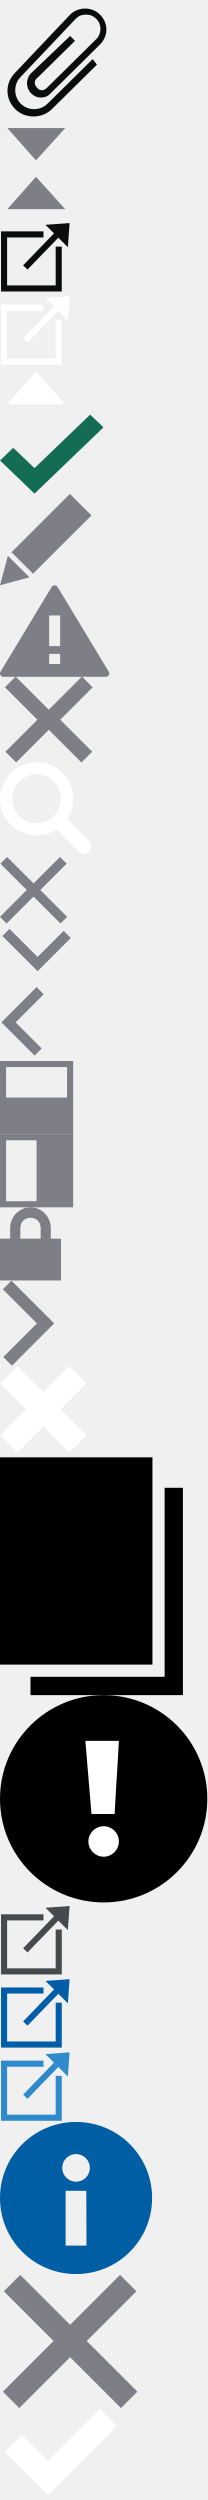
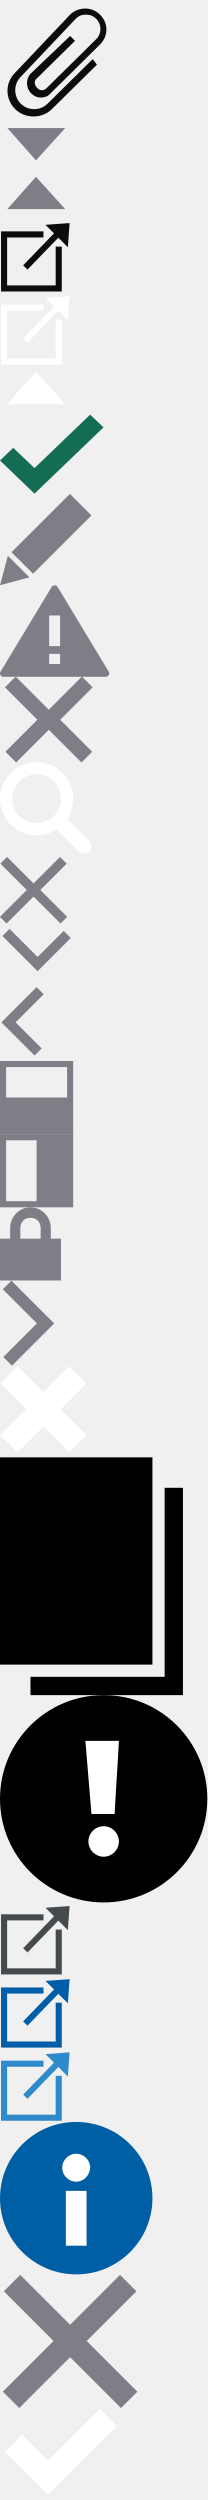
<svg xmlns="http://www.w3.org/2000/svg" xmlns:xlink="http://www.w3.org/1999/xlink" width="34" height="410" viewBox="0 0 34 410">
  <svg width="20" height="20" viewBox="0 0 20 20" id="attachment">
    <path d="M15.2 9.7L7.8 17c-.6.6-1.4.9-2.2.9S4 17.6 3.4 17c-1.2-1.2-1.2-3.2 0-4.4l9-9.5c.5-.5 1-.7 1.7-.7s1.2.2 1.7.7c.9.9.9 2.4 0 3.3l-8.1 8c-.2.2-.5.4-.8.4-.3 0-.6-.1-.8-.4-.2-.2-.4-.5-.4-.8 0-.3.1-.6.4-.8l6.2-6.1-.8-.8L5.1 12c-.9.9-.9 2.4 0 3.3.5.5 1 .7 1.6.7s1.2-.2 1.6-.7l8.1-8c1.4-1.4 1.4-3.5 0-4.9-.7-.7-1.6-1-2.4-1-.9 0-1.8.3-2.5 1l-9 9.5c-1.7 1.7-1.7 4.3 0 6 .8.8 1.9 1.2 3 1.2s2.2-.4 3-1.2l7.4-7.3-.7-.9z" fill="#0b0c0c" />
  </svg>
  <svg width="11.9" height="7.6" viewBox="0 0 11.9 7.6" id="dropdown-down" y="20">
    <defs>
      <path id="aba" d="M5.9 6.3L1.2 1h9.5z" />
    </defs>
    <clipPath id="abb">
      <use xlink:href="#aba" overflow="visible" />
    </clipPath>
    <path clip-path="url(#abb)" fill="#7d7e86" d="M-3.8-4h19.5v15.2H-3.8z" />
  </svg>
  <svg width="11.9" height="7.6" viewBox="0 0 11.9 7.6" id="dropdown-up" y="28">
    <defs>
      <path id="aca" d="M5.9 1l4.8 5.3H1.2z" />
    </defs>
    <clipPath id="acb">
      <use xlink:href="#aca" overflow="visible" />
    </clipPath>
    <path clip-path="url(#acb)" fill="#7d7e86" d="M-3.8-4h19.5v15.2H-3.8z" />
  </svg>
  <svg width="12" height="12" viewBox="0 0 12 12" id="external-link-dark" y="36">
    <g transform="translate(1 -2)" fill="none" fill-rule="evenodd">
      <path d="M3.5 9.5l5.755-5.954" stroke="#0b0c0c" stroke-linecap="square" />
      <path fill="#0b0c0c" d="M10.414 2.586l-.284 3.958L6.456 2.87z" />
      <path d="M6.13 4.446H-.332v8.86h8.964V6.443" stroke="#0b0c0c" />
    </g>
  </svg>
  <svg width="12" height="12" viewBox="0 0 12 12" id="external-link-white" y="48">
    <g transform="translate(1 -2)" fill="none" fill-rule="evenodd">
      <path d="M3.5 9.5l5.755-5.954" stroke="#fff" stroke-linecap="square" />
      <path fill="#fff" d="M10.414 2.586l-.284 3.958L6.456 2.87z" />
      <path d="M6.13 4.446H-.332v8.86h8.964V6.443" stroke="#fff" />
    </g>
  </svg>
  <svg id="internal-admin-menu-arrow" width="11.914" height="7.595" viewBox="0 0 11.914 7.595" y="60">
    <style>.afst0{clip-path:url(#afSVGID_2_);fill-rule:evenodd;clip-rule:evenodd;fill:#fff}</style>
    <defs>
      <path id="afSVGID_1_" d="M5.92 1.027l4.763 5.25H1.157z" />
    </defs>
    <use xlink:href="#afSVGID_1_" overflow="visible" fill-rule="evenodd" clip-rule="evenodd" fill="#fff" />
    <clipPath id="afSVGID_2_">
      <use xlink:href="#afSVGID_1_" overflow="visible" />
    </clipPath>
    <path class="afst0" d="M-3.843-3.973h19.526v15.25H-3.843z" />
  </svg>
  <svg width="17" height="13" viewBox="0 0 17 13" id="internal-application-complete" y="68">
    <path d="M5.657 8.773L2.168 5.438 0 7.522l5.657 5.438L16.97 2.085 14.783 0 5.657 8.773" fill="#146C55" fill-rule="evenodd" />
  </svg>
  <svg width="15" height="15" viewBox="0 0 15 15" id="internal-application-edited" y="81">
    <g fill="#7D7E86" fill-rule="evenodd">
      <path d="M0 14.974l1.294-4.821 3.536 3.53L0 14.973M1.883 9.565L11.464 0 15 3.53l-9.581 9.564-3.536-3.53" />
    </g>
  </svg>
  <svg width="18" height="15" viewBox="0 0 18 15" id="internal-application-warning" y="96">
    <path d="M17.802 14.102L9.455.274A.577.577 0 0 0 8.96 0a.577.577 0 0 0-.495.274L.077 14.172a.53.53 0 0 0 0 .55c.102.17.29.275.496.275h16.783a.561.561 0 0 0 .572-.55.535.535 0 0 0-.126-.345zm-9.74-2.866h1.797V12.9H8.062v-1.663zm0-6.295h1.797v5.03H8.062v-5.03z" fill="#7D7E86" fill-rule="evenodd" />
  </svg>
  <svg width="16" height="14" viewBox="0 0 16 14" id="internal-modal-close" y="111">
    <path d="M15.112 12.283l-1.757 1.757L8 8.685 2.645 14.04.888 12.283 6.13 7.041.807 1.717 2.564-.04 8 5.396 13.436-.04l1.757 1.757L9.87 7.04l5.243 5.242z" fill="#7D7E86" fill-rule="evenodd" />
  </svg>
  <svg width="15" height="15" viewBox="0 0 15 15" id="internal-search" y="125">
    <path d="M11.011 9.297C11.636 8.35 12 7.217 12 6 12 2.692 9.309 0 6 0 2.693 0 0 2.692 0 6c0 3.309 2.692 6 6 6 1.217 0 2.35-.364 3.297-.989.018.021.037.042.057.062l3.573 3.572a1.218 1.218 0 0 0 1.719 0 1.22 1.22 0 0 0 0-1.718l-3.573-3.573a1.22 1.22 0 0 0-.062-.057zM6 10a4 4 0 1 0 0-8 4 4 0 0 0 0 8z" fill="#FFF" fill-rule="evenodd" />
  </svg>
  <svg width="11" height="12" viewBox="0 0 11 12" id="internal-split-screen-close" y="140">
    <path d="M11.015 10.365L9.92 11.46 5.5 7.04l-4.42 4.42-1.095-1.095 4.404-4.404L.063 1.635 1.158.54 5.5 4.88 9.842.54l1.095 1.095L6.61 5.96l4.404 4.404z" fill="#7D7E86" fill-rule="evenodd" />
  </svg>
  <svg width="13" height="9" viewBox="0 0 13 9" id="internal-split-screen-down" y="152">
    <path d="M10.443.665l1.167 1.167-5.445 5.444L.39 1.502 1.557.335l4.608 4.608L10.443.665z" fill="#7D7E86" fill-rule="evenodd" />
  </svg>
  <svg width="8" height="13" viewBox="0 0 8 13" id="internal-split-screen-left" y="161">
    <path d="M6.835 10.943L5.668 12.11.224 6.665 5.998.89l1.167 1.167-4.608 4.608 4.278 4.278z" fill="#7D7E86" fill-rule="evenodd" />
  </svg>
  <svg width="12" height="12" viewBox="0 0 12 12" id="internal-split-screen-pin-bottom" y="174">
    <path d="M0 0v12h12V0H0zm1 1v5h10V1H1z" fill="#7D7E86" fill-rule="evenodd" />
  </svg>
  <svg width="12" height="12" viewBox="0 0 12 12" id="internal-split-screen-pin-left" y="186">
    <path d="M0 0h12v12H0V0zm1 1h5v10H1V1z" fill="#7D7E86" fill-rule="evenodd" />
  </svg>
  <svg width="10" height="12" viewBox="0 0 10 12" id="lock" y="198">
    <path d="M5 0C3.158 0 1.667 1.534 1.667 3.429v1.714H0V12h10V5.143H8.333V3.429C8.333 1.534 6.842 0 5 0zm0 1.714c.992 0 1.667.695 1.667 1.715v1.714H3.333V3.429c0-1.02.675-1.715 1.667-1.715z" fill="#7D7E86" fill-rule="evenodd" />
  </svg>
  <svg width="9" height="14" viewBox="0 0 9 14" id="selfserve-breadcrumb" y="210">
    <path d="M.541 12.554l1.417 1.417 6.93-6.93L1.875.03.46 1.446 6.054 7.04.541 12.554z" fill="#7D7E86" fill-rule="evenodd" />
  </svg>
  <svg width="15" height="15" viewBox="0 0 15 15" id="selfserve-cross" y="224">
    <path d="M7.121 4.293L11.364.05l2.828 2.829L9.95 7.12l4.242 4.243-2.828 2.828L7.121 9.95 2.88 14.192.05 11.364l4.243-4.243L.05 2.88 2.88.05 7.12 4.293z" fill="#FFF" fill-rule="evenodd" />
  </svg>
  <svg data-name="Layer 1" viewBox="0 0 30 39" width="30" height="39" id="selfserve-document" y="239">
    <path d="M0 0h25v34H0z" />
    <path d="M27 5v31H5v3h25V5h-3z" />
  </svg>
  <svg baseProfile="tiny" width="34" height="34" viewBox="0 0 34 34" id="selfserve-exclamation" y="278">
    <circle cx="17" cy="17" r="17" />
    <path fill="#FFF" d="M14 7.5l1 12h3.8c.2-4 .5-8 .7-12H14z" />
    <circle fill="#FFF" cx="17" cy="24" r="2.5" />
  </svg>
  <svg width="12" height="12" viewBox="0 0 12 12" id="selfserve-external-footer" y="312">
    <g transform="translate(1 -2)" fill="none" fill-rule="evenodd">
      <path d="M3.5 9.5l5.755-5.954" stroke="#454A4C" stroke-linecap="square" />
      <path fill="#454A4C" d="M10.414 2.586l-.284 3.958L6.456 2.87z" />
      <path d="M6.13 4.446H-.332v8.86h8.964V6.443" stroke="#454A4C" />
    </g>
  </svg>
  <svg width="12" height="12" viewBox="0 0 12 12" id="selfserve-external-link" y="324">
    <g transform="translate(1 -2)" fill="none" fill-rule="evenodd">
      <path d="M3.5 9.5l5.755-5.954" stroke="#005EA8" stroke-linecap="square" />
      <path fill="#005EA8" d="M10.414 2.586l-.284 3.958L6.456 2.87z" />
      <path d="M6.13 4.446H-.332v8.86h8.964V6.443" stroke="#005EA8" />
    </g>
  </svg>
  <svg width="12" height="12" viewBox="0 0 12 12" id="selfserve-external-link-hover" y="336">
    <g transform="translate(1 -2)" fill="none" fill-rule="evenodd">
      <path d="M3.5 9.5l5.755-5.954" stroke="#2E8ACA" stroke-linecap="square" />
      <path fill="#2E8ACA" d="M10.414 2.586l-.284 3.958L6.456 2.87z" />
      <path d="M6.13 4.446H-.332v8.86h8.964V6.443" stroke="#2E8ACA" />
    </g>
  </svg>
-   <svg width="25" height="25" viewBox="0 0 25 25" id="selfserve-important" y="348">
-     <path d="M12.472 0A12.456 12.456 0 0 0 0 12.472c0 6.901 5.57 12.472 12.472 12.472 6.901 0 12.472-5.57 12.472-12.472C24.944 5.571 19.374 0 12.472 0zm1.712 20.283H10.76v-8.994h3.391l.033 8.994zM12.472 9.8a2.266 2.266 0 1 1 0-4.535 2.266 2.266 0 1 1 0 4.535z" fill="#005ea5" fill-rule="evenodd" />
+   <svg baseProfile="tiny" width="25" height="25" viewBox="0 0 25 25" id="selfserve-important" y="348">
+     <path fill="#FFF" d="M12.5 5.3c-1.3 0-2.3 1-2.3 2.3 0 1.3 1 2.3 2.3 2.3 1.2 0 2.3-1 2.3-2.3-.1-1.3-1.1-2.3-2.3-2.3zM10.8 11.3v9h3.4v-9z" />
+     <path fill="#005EA5" d="M12.5 0C5.6 0 0 5.6 0 12.5S5.6 25 12.5 25 25 19.4 25 12.5 19.4 0 12.5 0zm-1.7 20.3v-9h3.4v9h-3.4zm1.7-10.5c-1.2 0-2.3-1-2.3-2.3 0-1.2 1-2.3 2.3-2.3 1.2 0 2.3 1 2.3 2.3-.1 1.3-1.1 2.3-2.3 2.3z" />
  </svg>
  <svg width="23" height="22" viewBox="0 0 23 22" id="selfserve-modal-close" y="373">
    <path d="M22.53 19.23l-2.69 2.69-8.34-8.34-8.34 8.34-2.69-2.69 8.308-8.309L.626 2.77 3.316.08 11.5 8.261 19.683.08l2.69 2.69-8.151 8.152 8.309 8.31z" fill="#7D7E86" fill-rule="evenodd" />
  </svg>
  <svg width="20" height="15" viewBox="0 0 20 15" id="selfserve-tick" y="395">
    <path d="M7.879 8.536L16.364.05l2.828 2.829-9.9 9.9-1.413 1.413-7.071-7.07 2.828-2.83 4.243 4.244z" fill="#FFF" fill-rule="evenodd" />
  </svg>
</svg>
